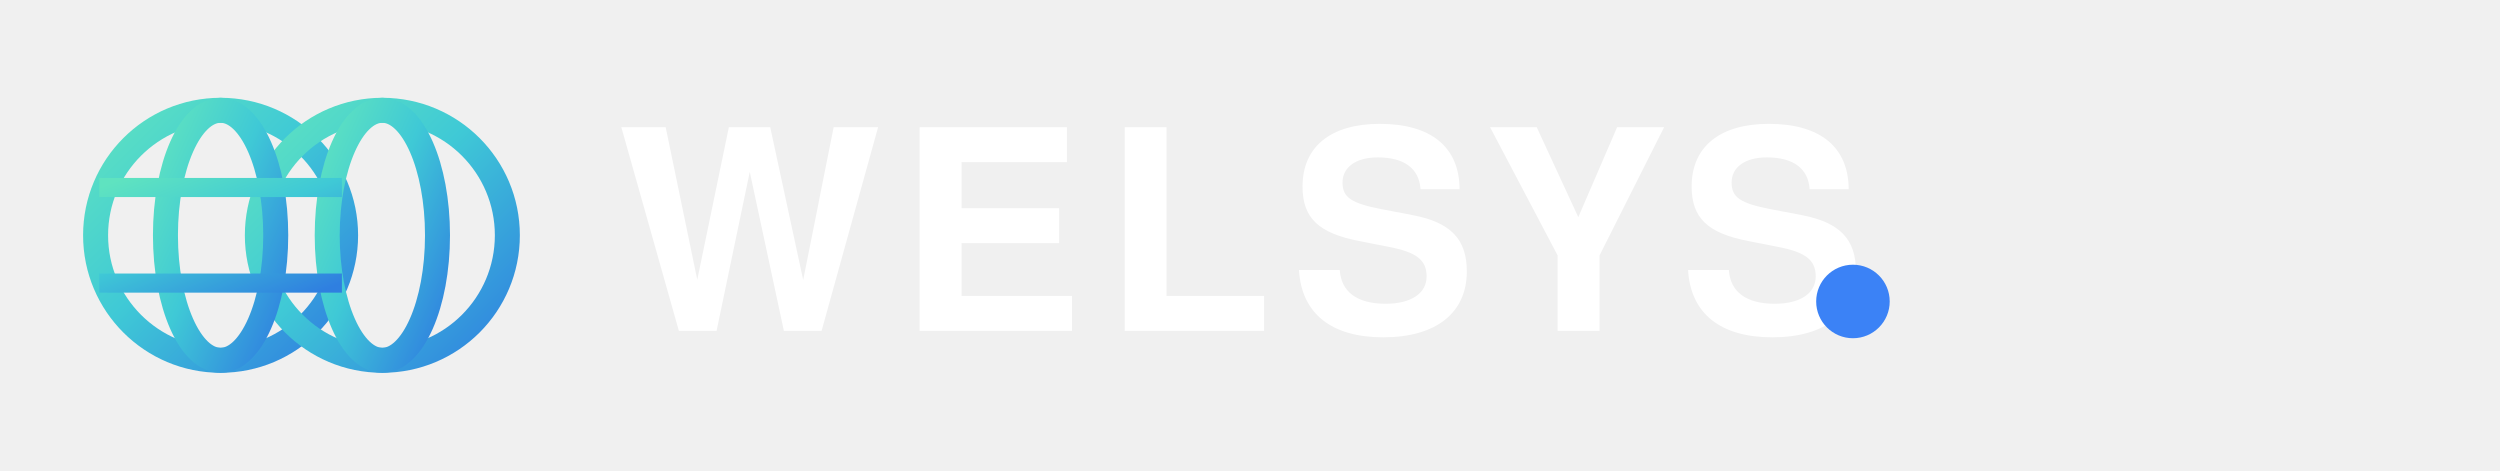
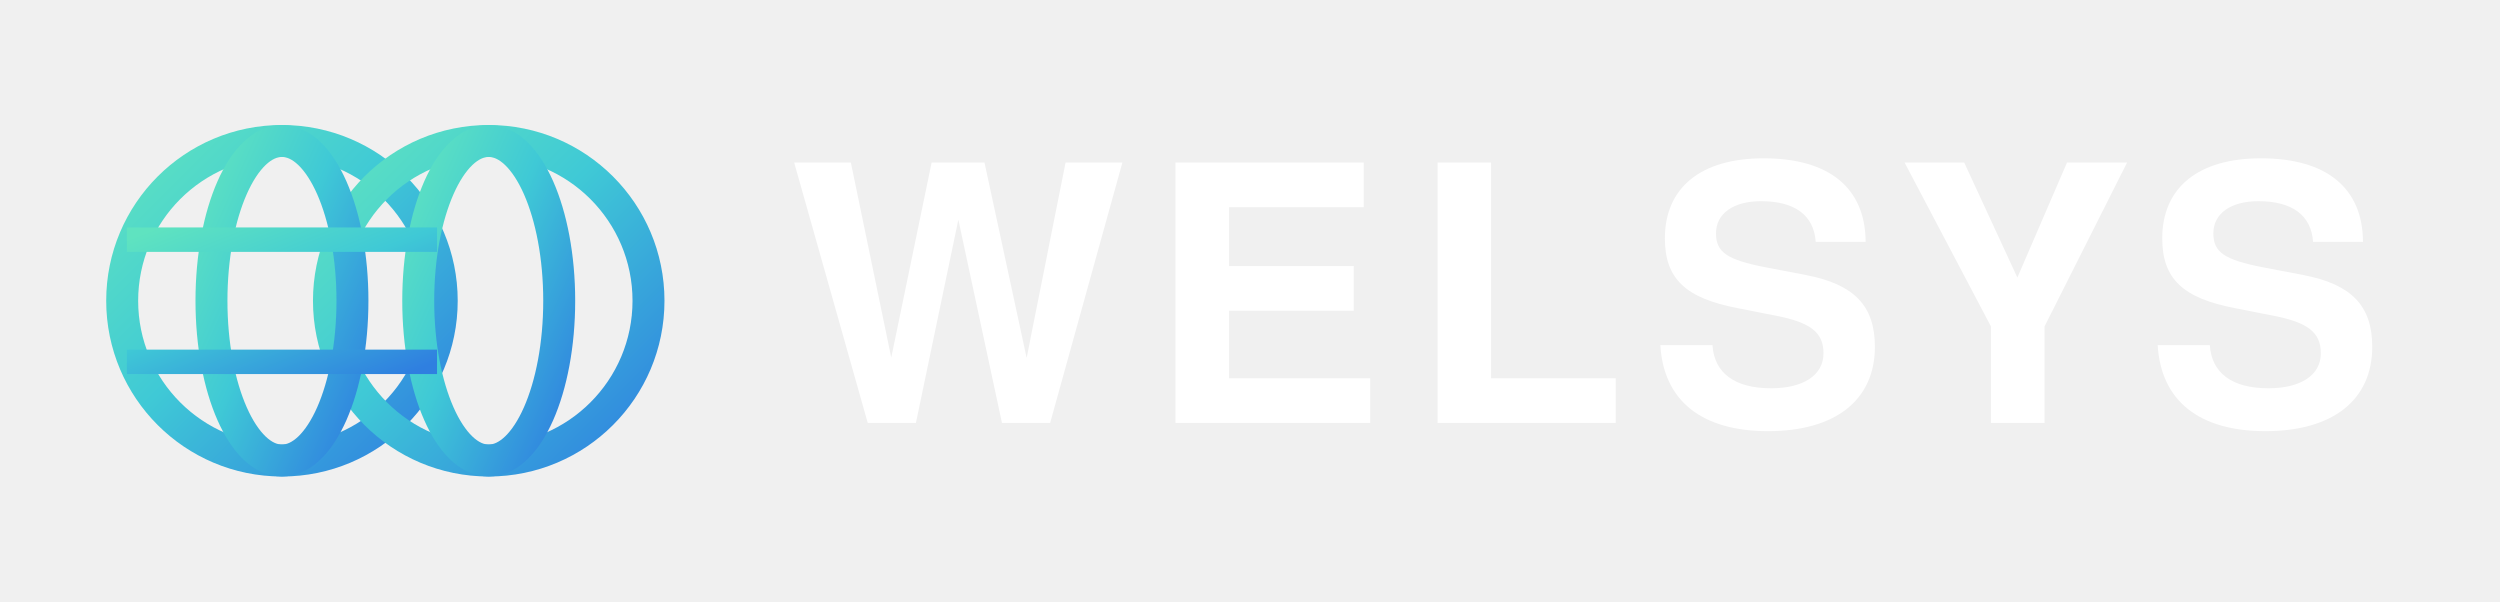
- <svg xmlns="http://www.w3.org/2000/svg" viewBox="0 0 340 64" role="img" aria-label="WELSYS">
+ <svg xmlns="http://www.w3.org/2000/svg" viewBox="0 0 266 64" role="img" aria-label="WELSYS">
  <defs>
    <linearGradient id="wl-ring" x1="0" y1="0" x2="1" y2="1">
      <stop offset="0%" stop-color="#5fe3c0" />
      <stop offset="45%" stop-color="#3fc9d6" />
      <stop offset="100%" stop-color="#2f7fe0" />
    </linearGradient>
  </defs>
  <g fill="none" stroke="url(#wl-ring)" stroke-width="3.4">
    <circle cx="30" cy="32" r="17" />
    <circle cx="52" cy="32" r="17" />
    <ellipse cx="30" cy="32" rx="7.5" ry="17" />
    <ellipse cx="52" cy="32" rx="7.5" ry="17" />
    <path d="M13.5 25.5h33M13.5 38.5h33" stroke-width="2.6" />
  </g>
  <text x="84" y="45" font-family="Helvetica Neue, Helvetica, Arial, sans-serif" font-size="38" font-weight="800" letter-spacing="2.5" fill="#ffffff">WELSYS</text>
-   <circle cx="252" cy="41" r="5" fill="#3b82f6" />
</svg>
